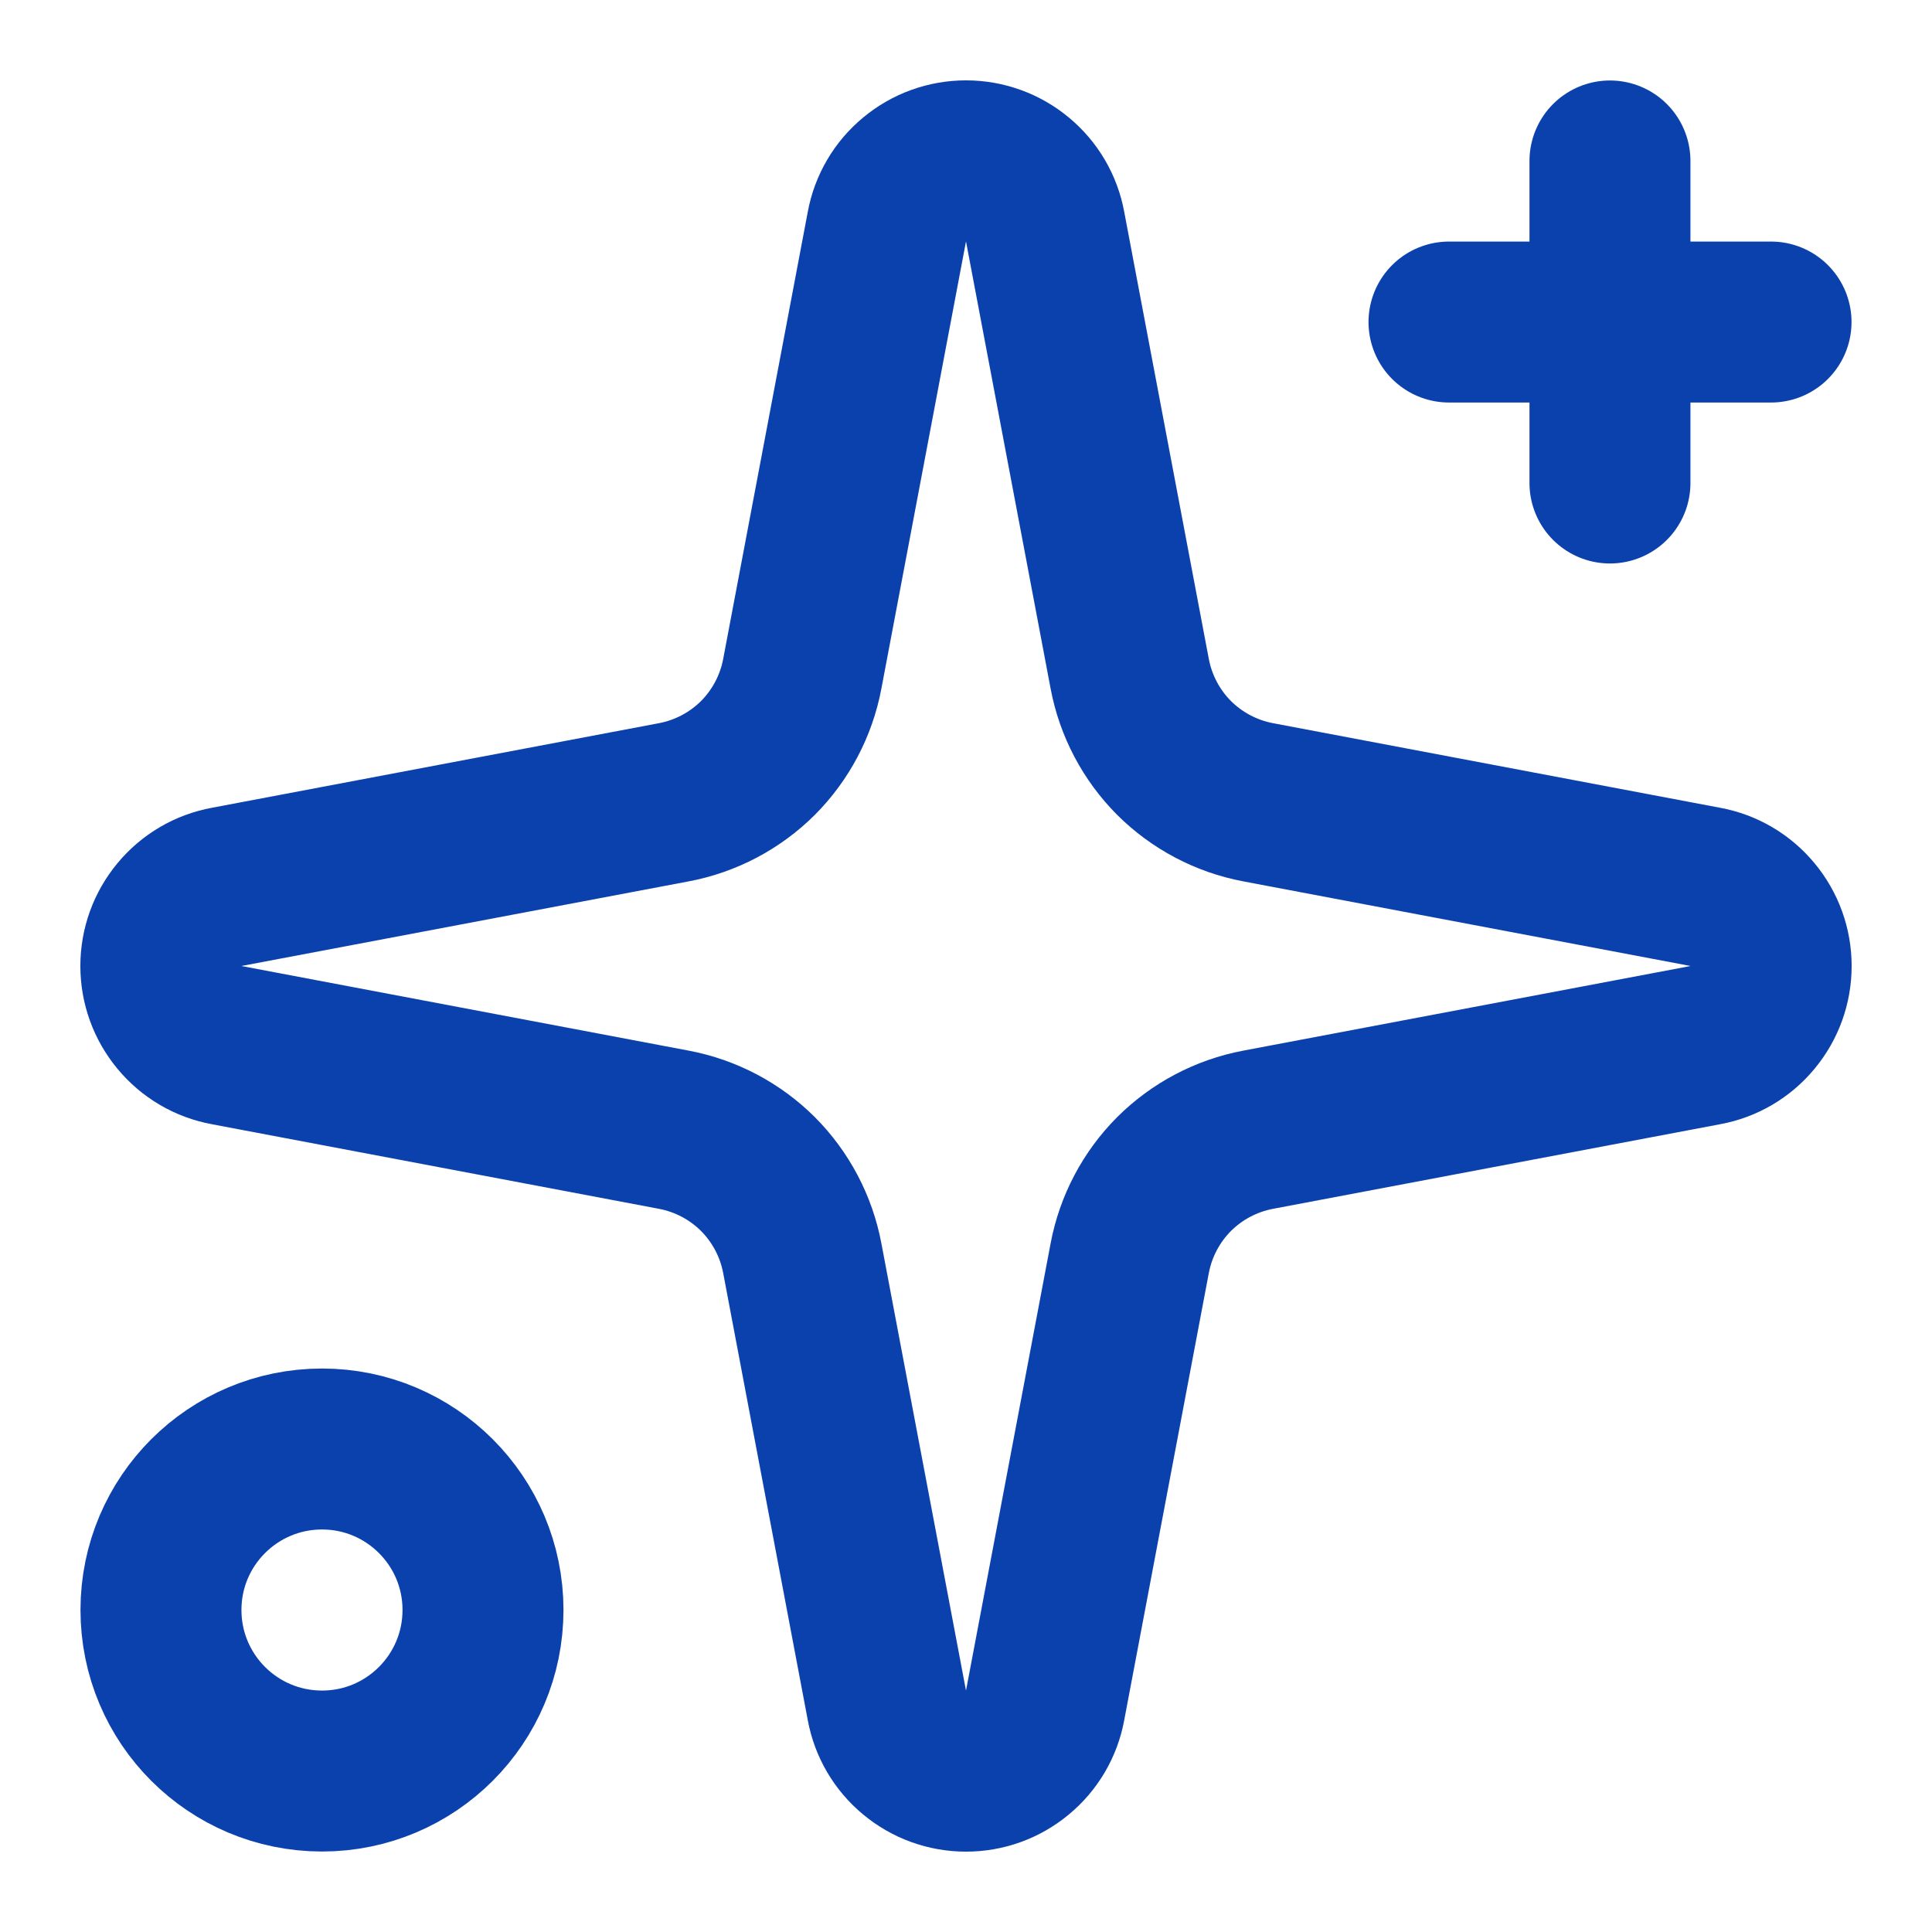
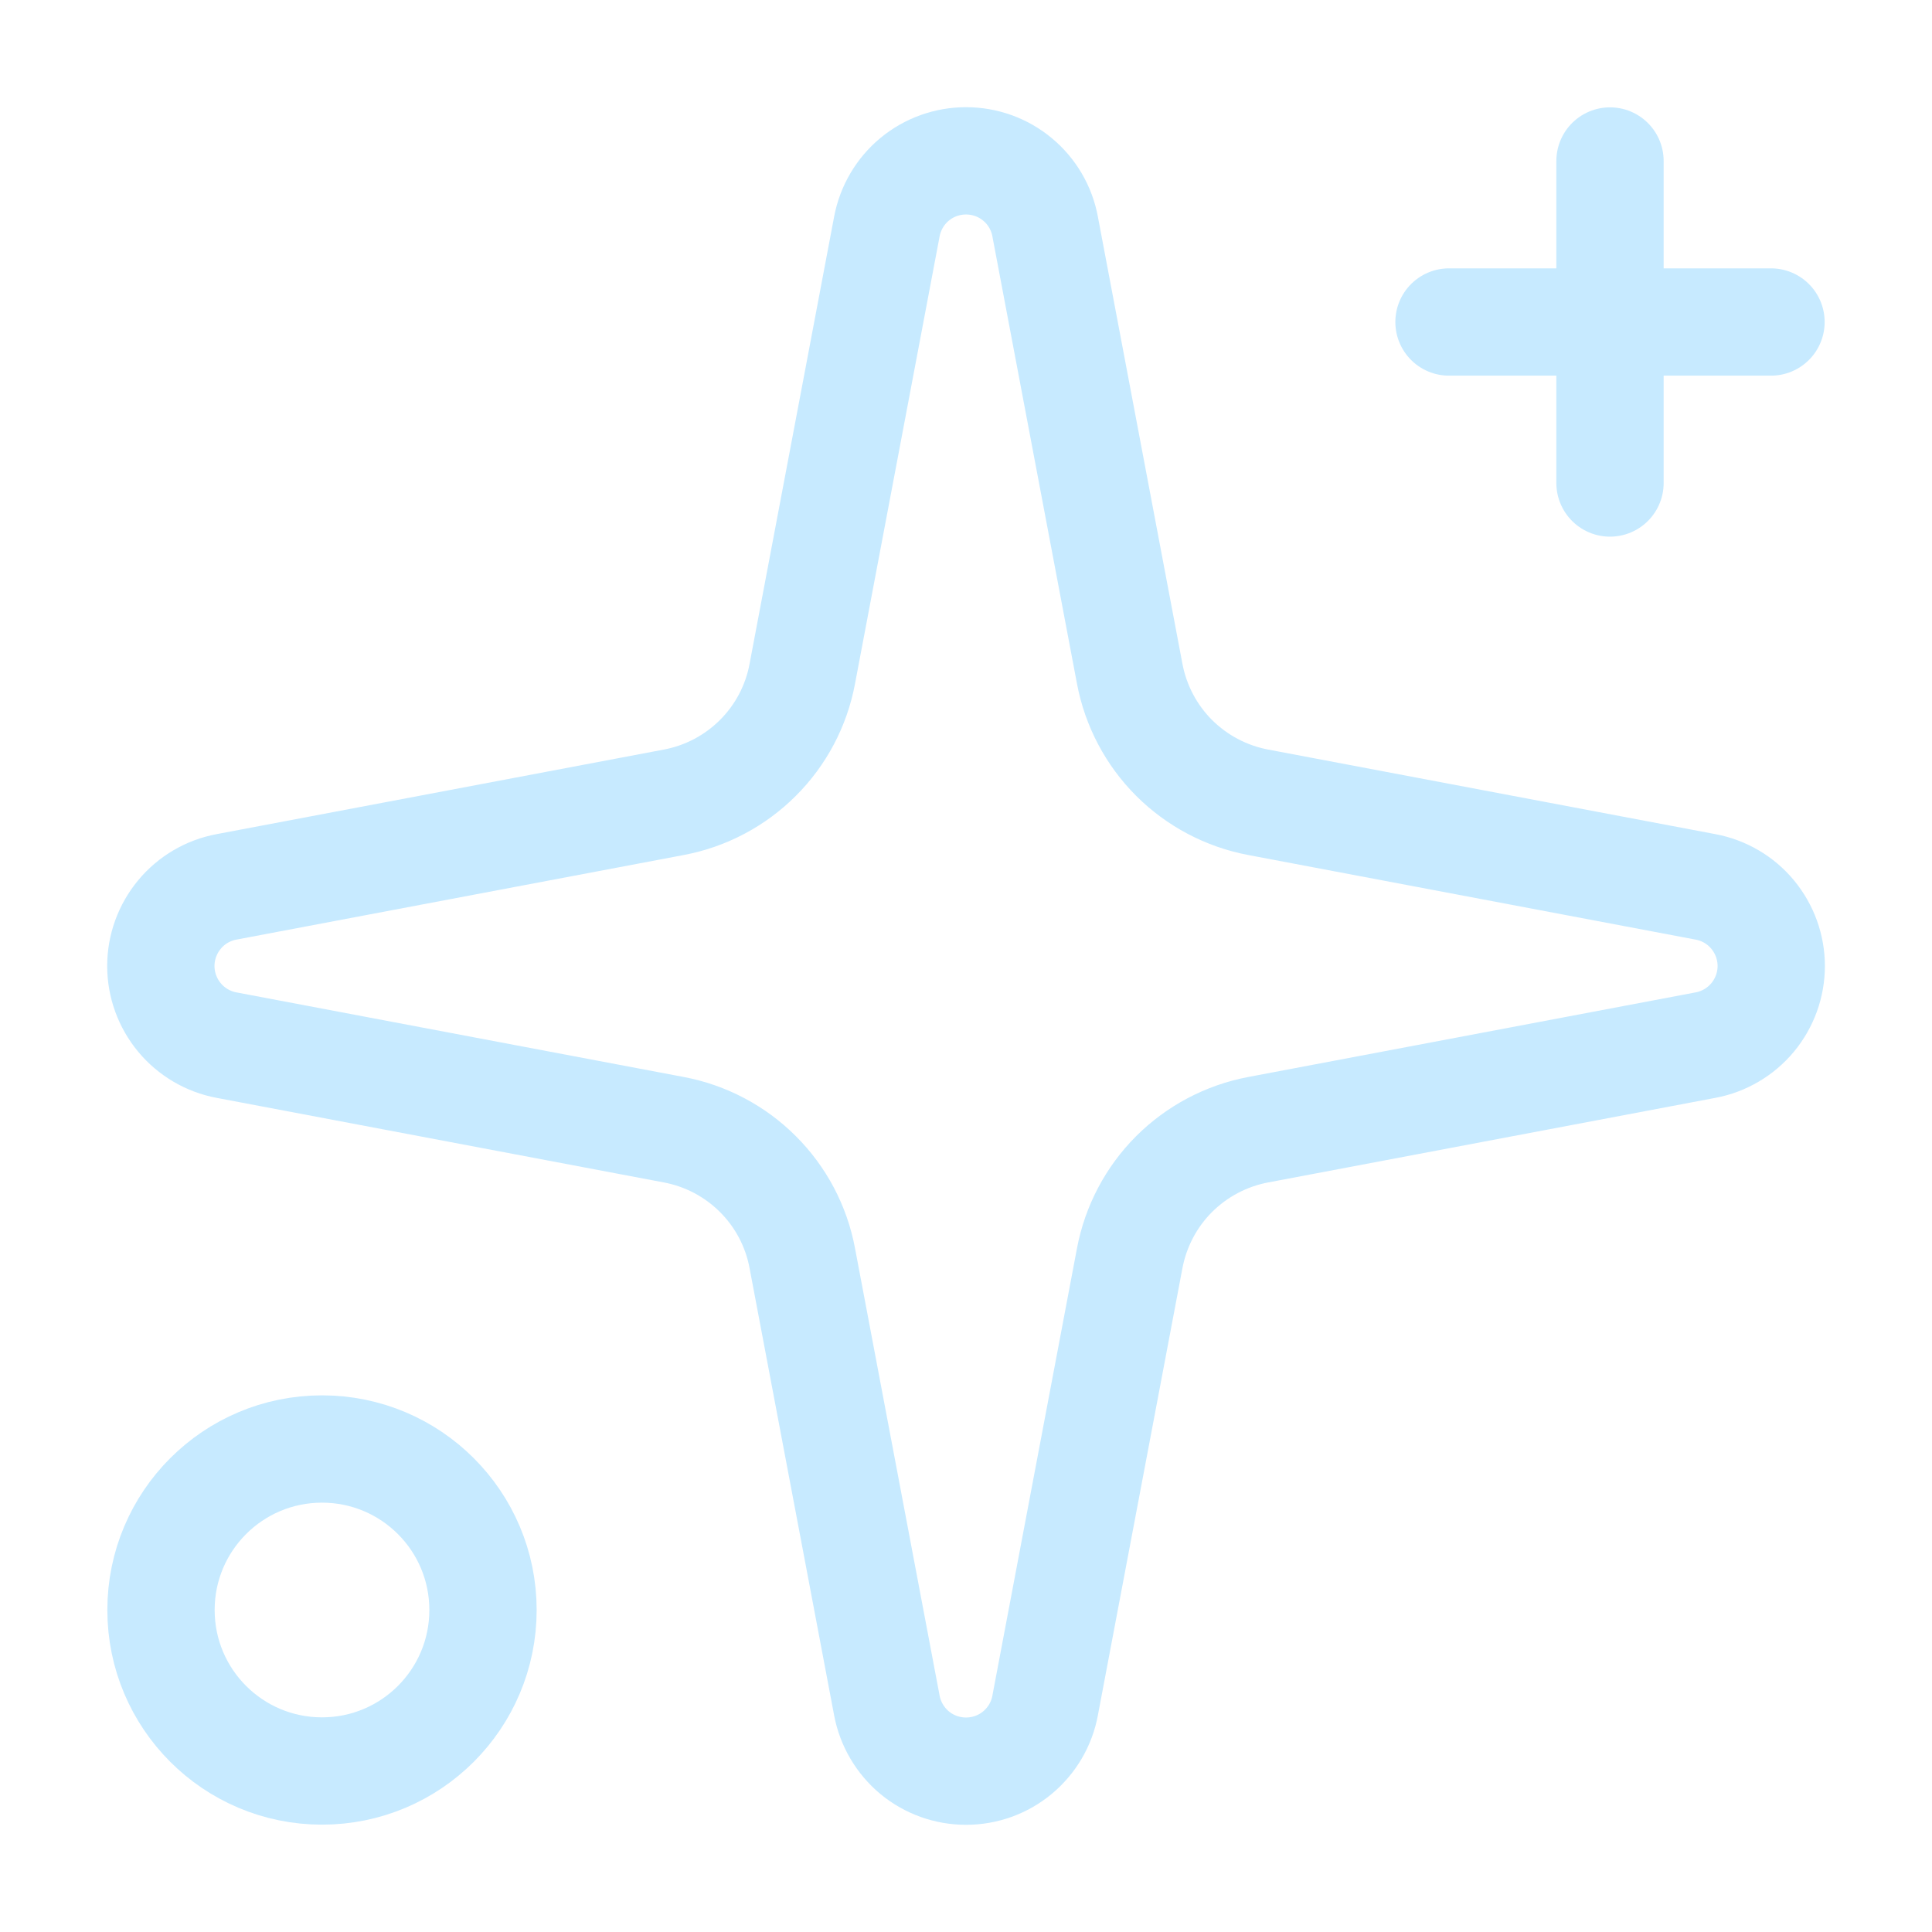
- <svg xmlns="http://www.w3.org/2000/svg" width="16" height="16" viewBox="0 0 16 16" fill="none">
-   <path d="M7.345 1.876C7.373 1.723 7.454 1.585 7.574 1.486C7.694 1.386 7.844 1.332 8 1.332C8.156 1.332 8.306 1.386 8.426 1.486C8.546 1.585 8.627 1.723 8.655 1.876L9.356 5.581C9.406 5.845 9.534 6.087 9.723 6.277C9.913 6.466 10.155 6.594 10.419 6.644L14.124 7.345C14.277 7.373 14.415 7.454 14.514 7.574C14.614 7.694 14.668 7.844 14.668 8C14.668 8.156 14.614 8.306 14.514 8.426C14.415 8.546 14.277 8.627 14.124 8.655L10.419 9.356C10.155 9.406 9.913 9.534 9.723 9.723C9.534 9.913 9.406 10.155 9.356 10.419L8.655 14.124C8.627 14.277 8.546 14.415 8.426 14.514C8.306 14.614 8.156 14.668 8 14.668C7.844 14.668 7.694 14.614 7.574 14.514C7.454 14.415 7.373 14.277 7.345 14.124L6.644 10.419C6.594 10.155 6.466 9.913 6.277 9.723C6.087 9.534 5.845 9.406 5.581 9.356L1.876 8.655C1.723 8.627 1.585 8.546 1.486 8.426C1.386 8.306 1.332 8.156 1.332 8C1.332 7.844 1.386 7.694 1.486 7.574C1.585 7.454 1.723 7.373 1.876 7.345L5.581 6.644C5.845 6.594 6.087 6.466 6.277 6.277C6.466 6.087 6.594 5.845 6.644 5.581L7.345 1.876Z" stroke="#0B41AD" stroke-width="1.333" stroke-linecap="round" stroke-linejoin="round" />
-   <path d="M13.333 1.333V4" stroke="#0B41AD" stroke-width="1.333" stroke-linecap="round" stroke-linejoin="round" />
-   <path d="M14.667 2.667H12" stroke="#0B41AD" stroke-width="1.333" stroke-linecap="round" stroke-linejoin="round" />
-   <path d="M2.667 14.667C3.403 14.667 4 14.07 4 13.333C4 12.597 3.403 12 2.667 12C1.93 12 1.333 12.597 1.333 13.333C1.333 14.07 1.93 14.667 2.667 14.667Z" stroke="#0B41AD" stroke-width="1.333" stroke-linecap="round" stroke-linejoin="round" />
+ <svg xmlns="http://www.w3.org/2000/svg" width="24" height="24" viewBox="0 0 24 24" fill="none">
+   <path d="M11.017 2.814C11.06 2.585 11.182 2.377 11.361 2.228C11.541 2.079 11.767 1.998 12 1.998C12.234 1.998 12.46 2.079 12.639 2.228C12.819 2.377 12.941 2.585 12.983 2.814L14.034 8.372C14.109 8.767 14.301 9.131 14.585 9.415C14.87 9.699 15.233 9.891 15.628 9.966L21.186 11.017C21.416 11.06 21.623 11.181 21.772 11.361C21.921 11.541 22.003 11.767 22.003 12C22.003 12.233 21.921 12.459 21.772 12.639C21.623 12.818 21.416 12.94 21.186 12.983L15.628 14.034C15.233 14.109 14.87 14.301 14.585 14.585C14.301 14.869 14.109 15.233 14.034 15.628L12.983 21.186C12.941 21.415 12.819 21.622 12.639 21.772C12.46 21.921 12.234 22.002 12 22.002C11.767 22.002 11.541 21.921 11.361 21.772C11.182 21.622 11.06 21.415 11.017 21.186L9.966 15.628C9.892 15.233 9.7 14.869 9.415 14.585C9.131 14.301 8.768 14.109 8.372 14.034L2.814 12.983C2.585 12.94 2.378 12.818 2.229 12.639C2.08 12.459 1.998 12.233 1.998 12C1.998 11.767 2.08 11.541 2.229 11.361C2.378 11.181 2.585 11.06 2.814 11.017L8.372 9.966C8.768 9.891 9.131 9.699 9.415 9.415C9.7 9.131 9.892 8.767 9.966 8.372L11.017 2.814Z" stroke="#C7EAFF" stroke-width="1.333" stroke-linecap="round" stroke-linejoin="round" />
+   <path d="M20 2V6" stroke="#C7EAFF" stroke-width="1.333" stroke-linecap="round" stroke-linejoin="round" />
+   <path d="M22 4H18" stroke="#C7EAFF" stroke-width="1.333" stroke-linecap="round" stroke-linejoin="round" />
+   <path d="M4 22C5.105 22 6 21.105 6 20C6 18.895 5.105 18 4 18C2.895 18 2 18.895 2 20C2 21.105 2.895 22 4 22Z" stroke="#C7EAFF" stroke-width="1.333" stroke-linecap="round" stroke-linejoin="round" />
</svg>
